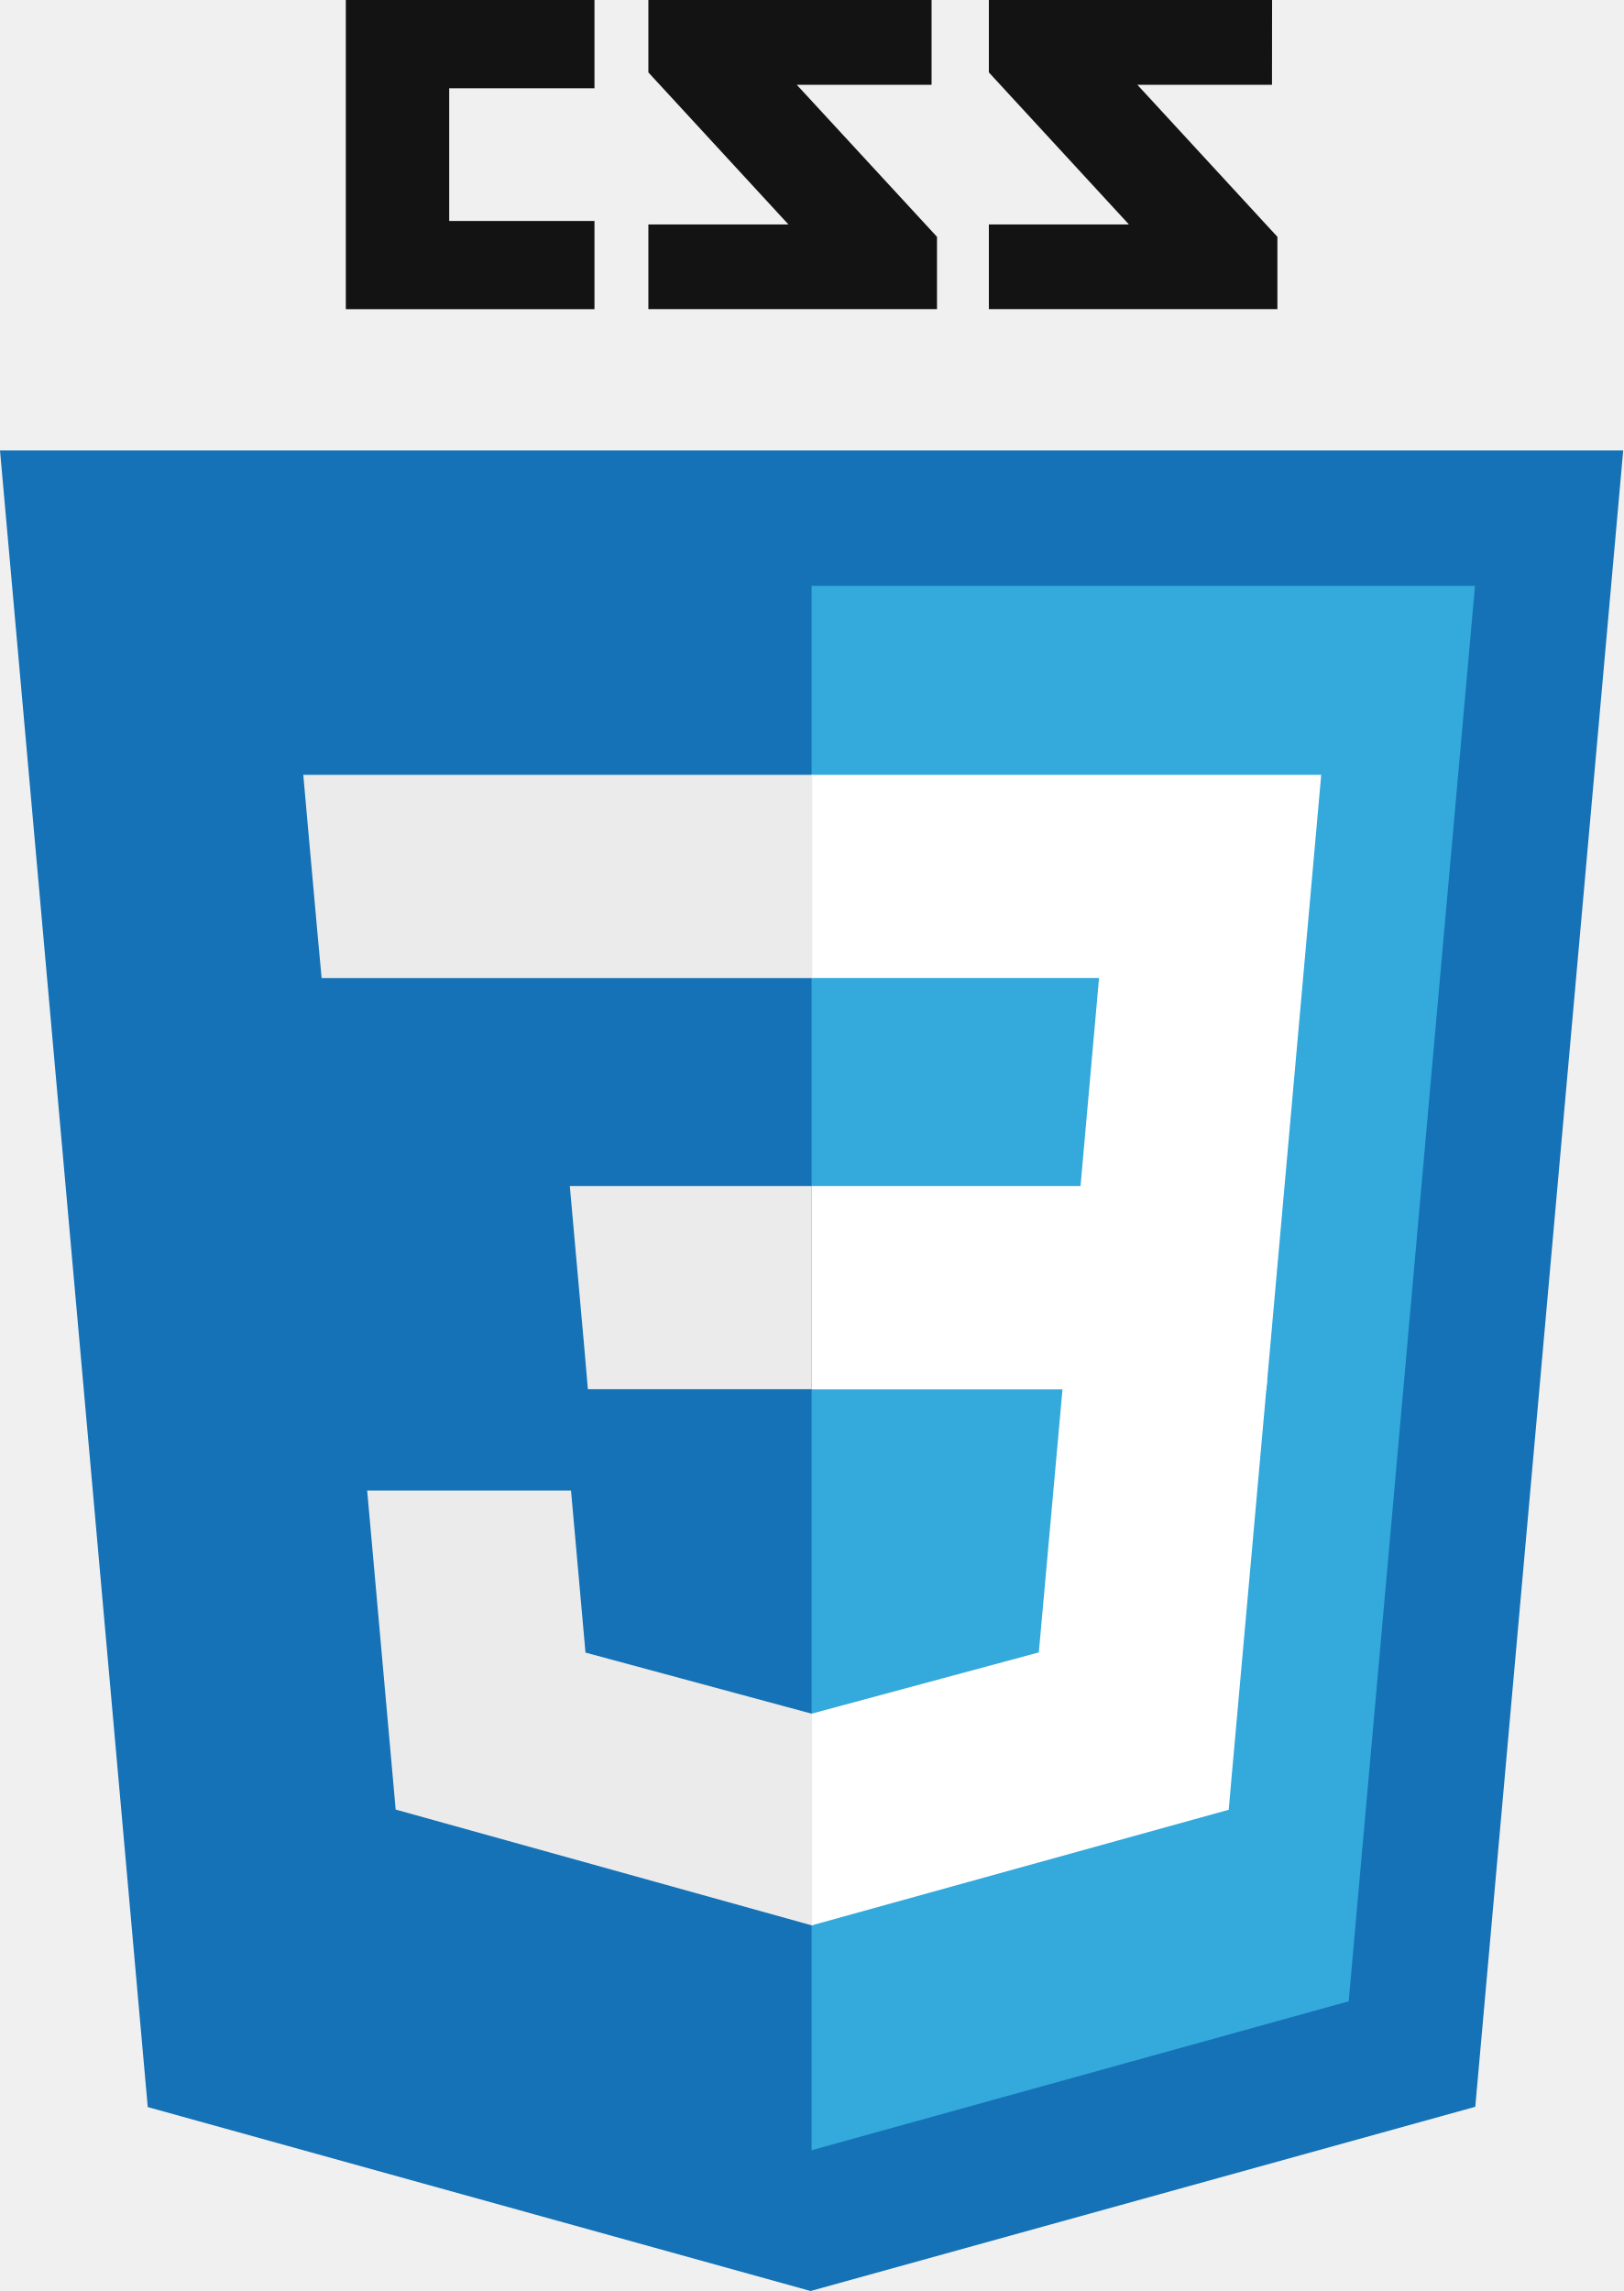
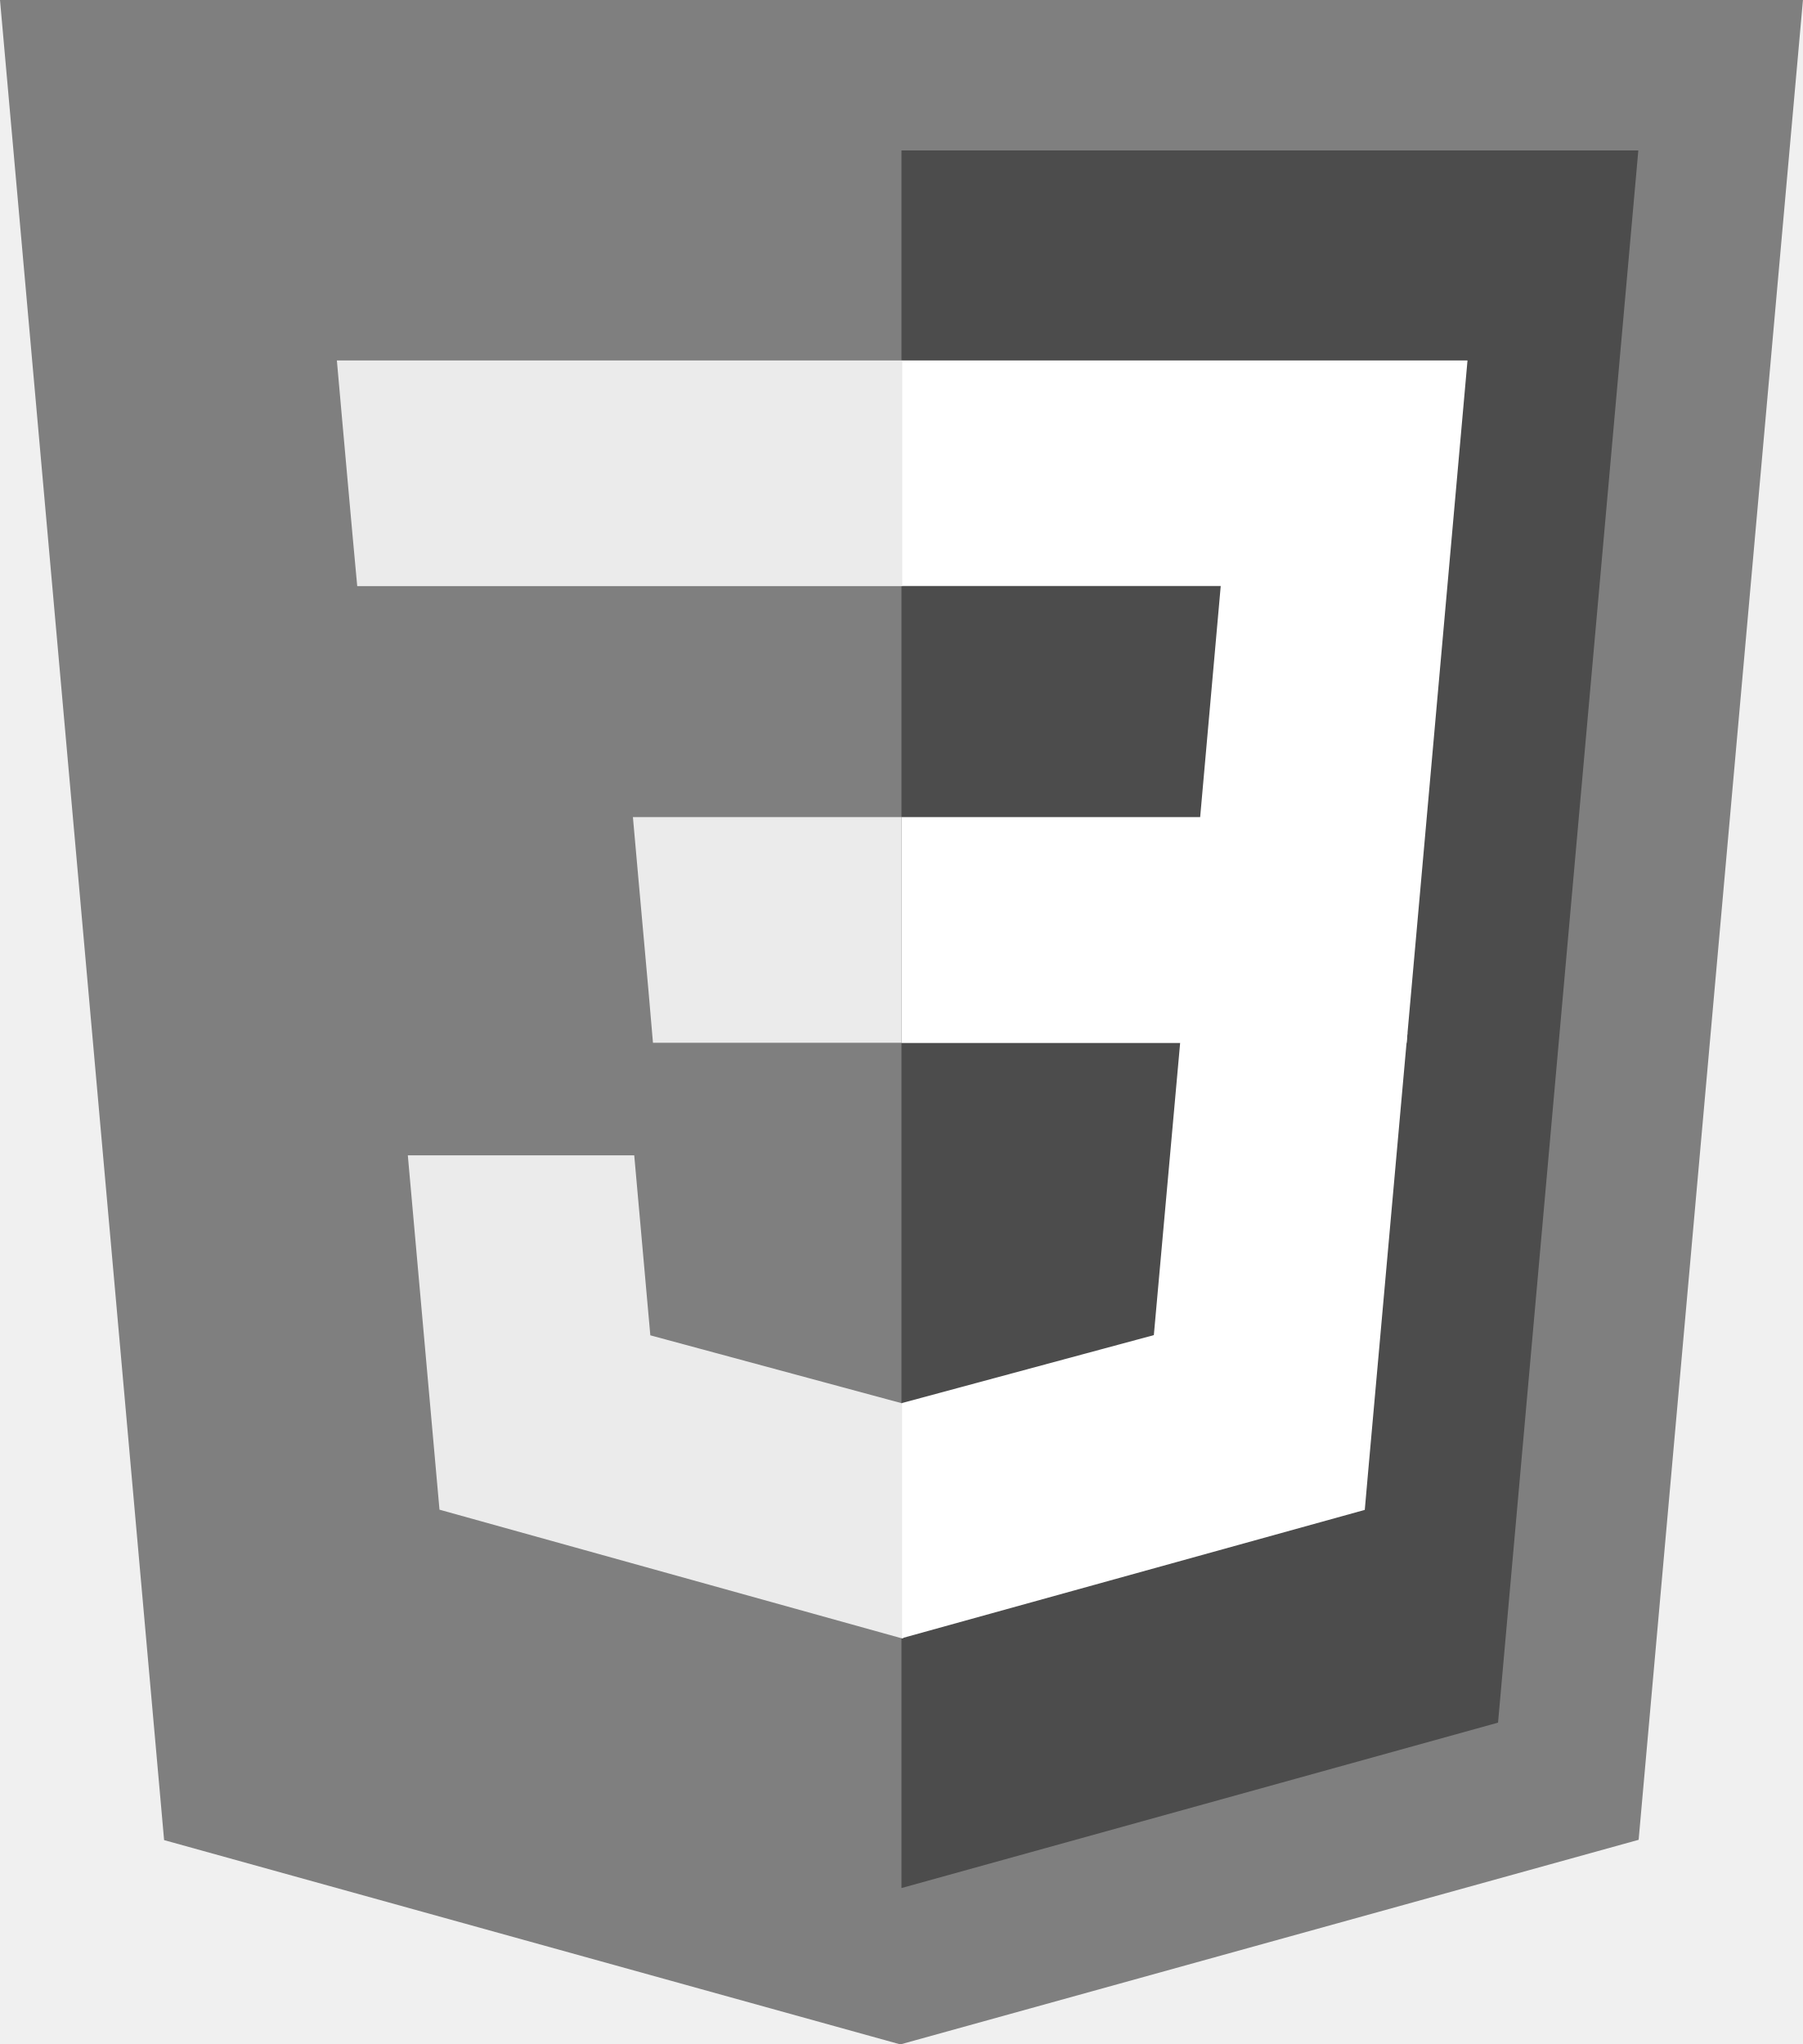
- <svg xmlns="http://www.w3.org/2000/svg" enable-background="new 0 0 1771 2499.8" viewBox="0 0 1771 2499.8">
-   <path d="m1387.8 92.5h-146.9l152.8 165.9v78.9h-314.8v-92.4h152.8l-152.8-165.9v-79h309zm-371.4 0h-147.1l153 165.9v78.9h-314.9v-92.4h152.8l-152.8-165.9v-79h309zm-367.8 3.8h-158.5v144.8h158.5v96.3h-271.3v-337.4h271.3z" fill="#131313" />
-   <path d="m161.2 2299.1-161.2-1807.7h1771l-161.4 1807.4-725.2 201z" fill="#1572b6" />
-   <path d="m885.5 2346.2 586-162.5 137.8-1544.5h-723.8z" fill="#33a9dc" />
-   <path d="m885.5 1294.1h293.4l20.2-227h-313.6v-221.6h556l-5.3 59.5-54.5 611h-496.2z" fill="#fff" />
-   <path d="m886.7 1869.9h-1l-246.9-66.7-15.8-176.8h-222.4l31.1 348.1 454.2 126.4h1.3v-231z" fill="#ebebeb" />
-   <path d="m1160.1 1506.3-26.7 296.7-247.3 66.7v231l454.5-126 3.3-37.5 38.6-431h-222.4z" fill="#fff" />
-   <path d="m886.3 845.5v221.7h-535.4l-4.6-49.8-10.1-112.4-5.3-59.5zm-.8 448.6v221.7h-244.1l-4.3-49.8-10.1-112.4-5.3-59.5h263.7z" fill="#ebebeb" />
+ <svg xmlns="http://www.w3.org/2000/svg" width="1771" height="2008" enable-background="new 0 0 1771 2499.8">
+   <g>
+     <path d="m161.2,1807.7l-161.2,-1807.7l1771,0l-161.4,1807.4l-725.2,201l-723.2,-200.7z" fill="#7f7f7f" id="svg_2" stroke="null" />
+     <path d="m885.5,1854.8l586,-162.5l137.8,-1544.5l-723.8,0l0,1707z" fill="#4c4c4c" id="svg_3" />
+     <path d="m885.5,802.7l293.4,0l20.2,-227l-313.6,0l0,-221.6l556,0l-5.3,59.5l-54.5,611l-496.2,0l0,-221.9z" fill="#fff" id="svg_4" />
+     <path d="m886.7,1378.5l-1,0l-246.9,-66.7l-15.8,-176.8l-222.4,0l31.1,348.1l454.2,126.4l1.3,0l0,-231l-0.5,0z" fill="#ebebeb" id="svg_5" />
+     <path d="m1160.1,1014.9l-26.7,296.7l-247.3,66.7l0,231l454.5,-126l3.3,-37.5l38.6,-431l-222.4,0l0,0.1z" fill="#fff" id="svg_6" />
+     <path d="m886.3,354.1l0,221.7l-535.4,0l-4.6,-49.8l-10.1,-112.4l-5.3,-59.5l555.4,0zm-0.8,448.6l0,221.7l-244.1,0l-4.3,-49.8l-10.1,-112.4l-5.3,-59.5l263.7,0l0.1,0z" fill="#ebebeb" id="svg_7" />
+   </g>
</svg>
